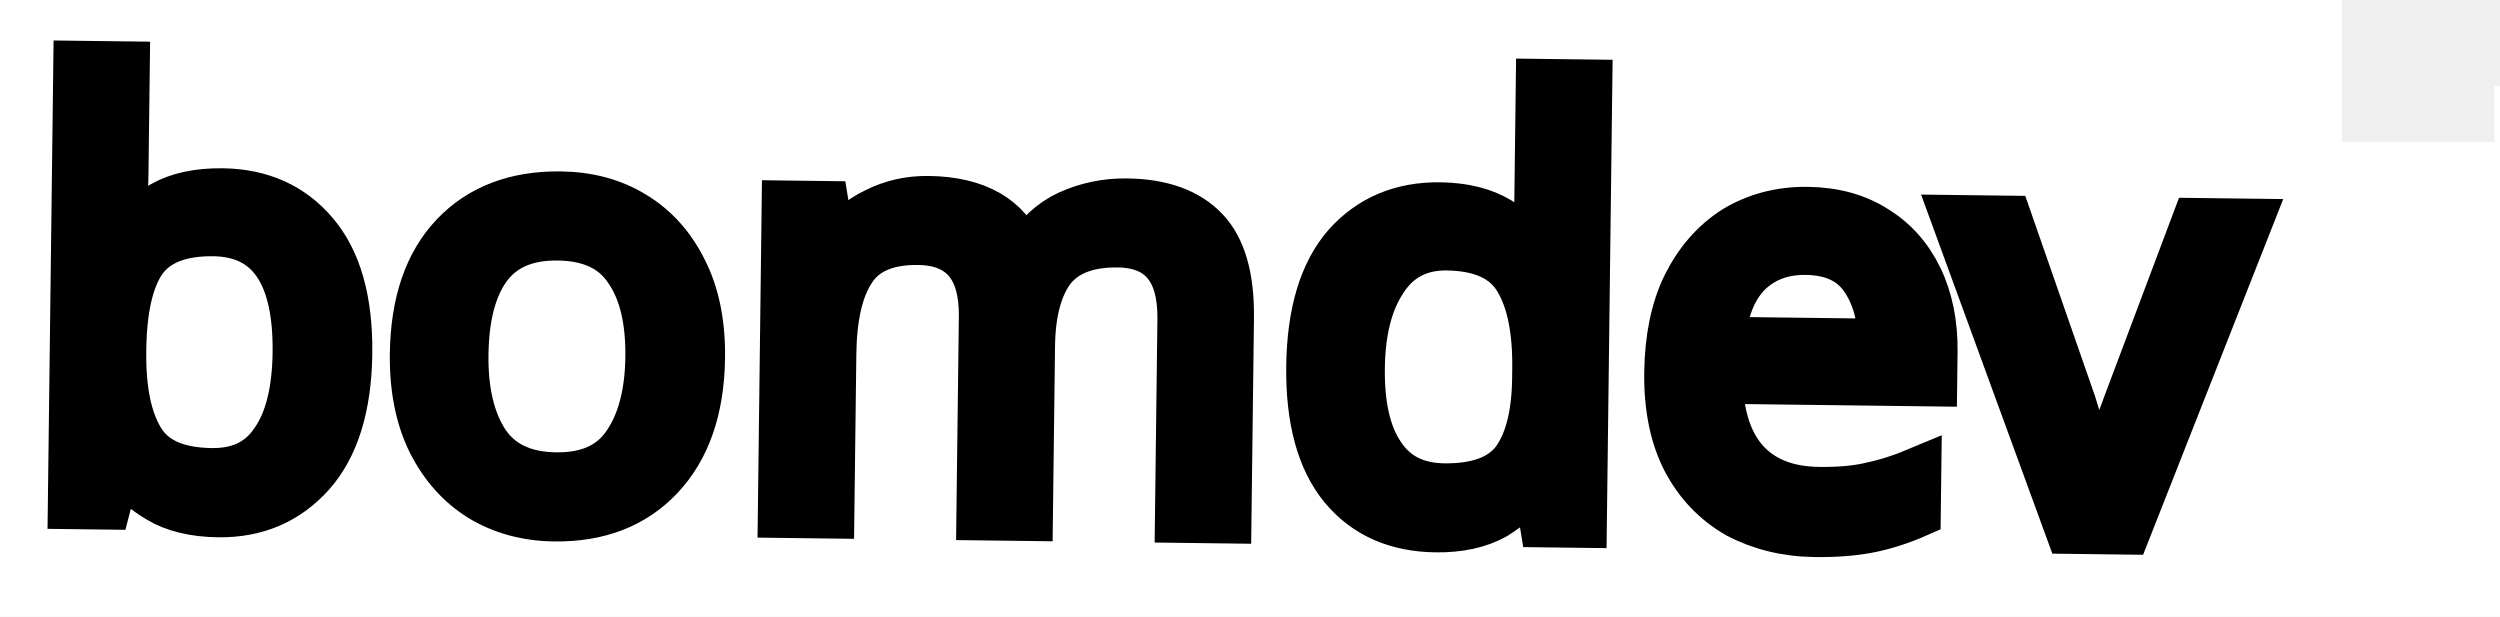
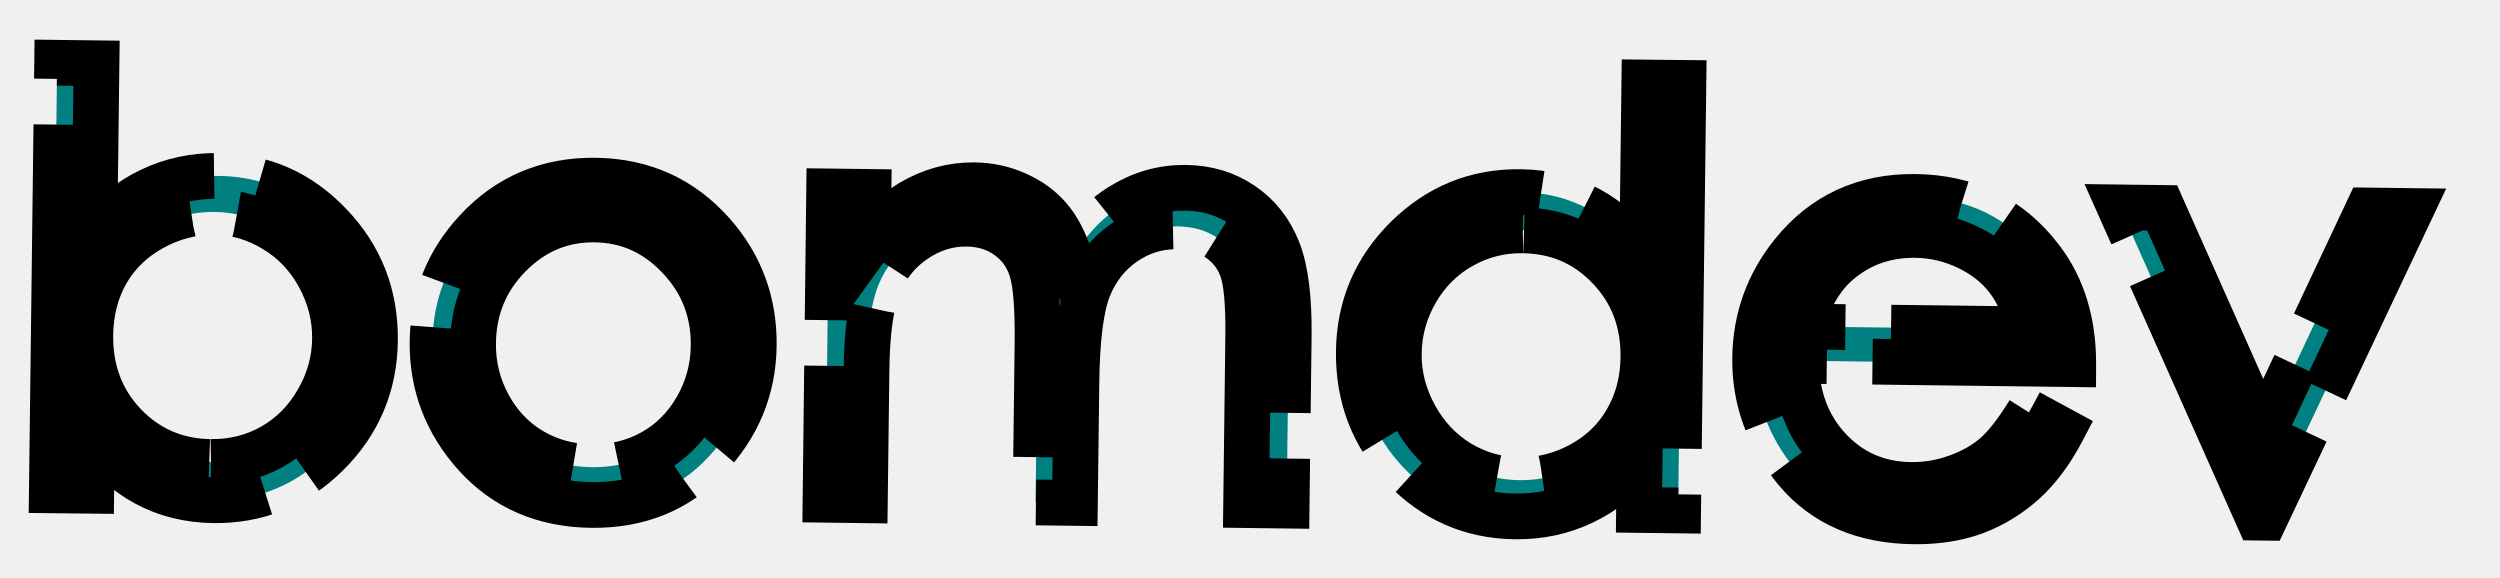
- <svg xmlns="http://www.w3.org/2000/svg" width="36.983mm" height="9.122mm" viewBox="0 0 36.983 9.122" version="1.1" id="svg474">
+ <svg xmlns="http://www.w3.org/2000/svg" width="37.074mm" height="8.559mm" viewBox="0 0 37.074 8.559" version="1.1" id="svg474">
  <defs id="defs471">
    <clipPath clipPathUnits="userSpaceOnUse" id="clipPath809">
      <path id="path811" style="fill:#ff0000;fill-opacity:1;fill-rule:nonzero;stroke:none;stroke-width:0.265" d="m 108.751,107.997 v 22.534 h 22.231 v -22.534 z m 6.355,12.085 c 0.001,-6e-5 0.002,1e-5 0.003,0 0.03,-2.7e-4 0.067,0.015 0.103,0.052 0.033,0.034 0.065,0.068 0.099,0.102 0.012,0.013 0.024,0.027 0.037,0.04 0.119,0.128 -0.011,0.248 -0.13,0.12 -0.011,-0.012 -0.022,-0.024 -0.033,-0.036 -0.033,-0.033 -0.066,-0.067 -0.098,-0.101 -0.084,-0.087 -0.05,-0.174 0.019,-0.177 z" />
    </clipPath>
  </defs>
-   <g id="layer1" transform="translate(-142.844,-107.9811)">
+   <g id="layer1" transform="translate(-143.08,-108.1969)">
    <g aria-label="B" id="text4537" style="font-size:52.917px;font-family:'Varela Round';-inkscape-font-specification:'Varela Round';fill:#ff0000;stroke:none;stroke-width:20;stroke-linecap:round;stroke-dasharray:none;paint-order:stroke markers fill" transform="translate(0.5657629,3.047599)" />
-     <path id="rect2927" style="fill:#ffffff;stroke:none;stroke-width:2.685;stroke-linecap:round;stroke-linejoin:round;stroke-dasharray:none;paint-order:fill markers stroke" d="M 142.844 107.981 L 142.844 117.104 L 179.827 117.104 L 179.827 109.254 L 179.746 109.254 L 179.746 110.081 L 177.489 110.081 L 177.489 107.981 L 142.844 107.981 z " />
-     <text xml:space="preserve" style="font-size:8.611px;font-family:'Clicker Script';-inkscape-font-specification:'Clicker Script';fill:#000000;stroke:#000000;stroke-width:0.678;stroke-linecap:round;stroke-dasharray:none;paint-order:stroke markers fill" x="144.574" y="113.679" id="text1508" transform="rotate(0.709189)">
-       <tspan id="tspan1506" style="font-style:normal;font-variant:normal;font-weight:normal;font-stretch:normal;font-size:8.611px;font-family:'Century Gothic';-inkscape-font-specification:'Century Gothic';fill:#000000;fill-opacity:1;stroke:#000000;stroke-width:0.678;stroke-dasharray:none" x="144.574" y="113.679">bomdev</tspan>
-     </text>
+     <g aria-label="bomdev" transform="rotate(0.709189)" id="text1508" style="font-size:8.611px;font-family:'Clicker Script';-inkscape-font-specification:'Clicker Script';fill:#ffffff;stroke:#ffffff;stroke-width:0.678;stroke-linecap:round;paint-order:stroke markers fill">
+       <path d="m 145.267,113.679 v -6.341 h 0.584 v 2.552 q 0.37,-0.454 0.828,-0.677 0.458,-0.227 1.005,-0.227 0.971,0 1.657,0.706 0.69,0.702 0.69,1.707 0,0.992 -0.694,1.695 -0.694,0.702 -1.669,0.702 -0.559,0 -1.013,-0.24 -0.454,-0.24 -0.803,-0.719 v 0.841 z m 2.355,-0.45 q 0.492,0 0.908,-0.24 0.416,-0.244 0.66,-0.681 0.248,-0.437 0.248,-0.925 0,-0.488 -0.248,-0.929 -0.248,-0.442 -0.669,-0.685 -0.416,-0.248 -0.891,-0.248 -0.484,0 -0.921,0.248 -0.433,0.244 -0.669,0.66 -0.231,0.416 -0.231,0.938 0,0.795 0.521,1.329 0.526,0.534 1.291,0.534 z" style="font-family:'Century Gothic';-inkscape-font-specification:'Century Gothic';stroke-dasharray:5.424, 0.678;stroke-dashoffset:0;stroke:#000000;stroke-opacity:1;stroke-width:0.678;stroke-linecap:butt;stroke-linejoin:miter;paint-order:fill markers stroke;fill:#008080" id="path16545" />
+       <path d="m 153.269,108.987 q 1.055,0 1.749,0.765 0.631,0.698 0.631,1.652 0,0.959 -0.669,1.678 -0.664,0.715 -1.711,0.715 -1.051,0 -1.72,-0.715 -0.664,-0.719 -0.664,-1.678 0,-0.95 0.631,-1.648 0.694,-0.769 1.753,-0.769 z m 0,0.576 q -0.732,0 -1.257,0.542 -0.526,0.542 -0.526,1.312 0,0.496 0.24,0.925 0.24,0.429 0.648,0.664 0.408,0.231 0.896,0.231 0.488,0 0.896,-0.231 0.408,-0.235 0.648,-0.664 0.24,-0.429 0.24,-0.925 0,-0.769 -0.53,-1.312 -0.526,-0.542 -1.253,-0.542 z" style="font-family:'Century Gothic';-inkscape-font-specification:'Century Gothic';stroke-dasharray:5.424, 0.678;stroke-dashoffset:0;stroke:#000000;stroke-opacity:1;stroke-width:0.678;stroke-linecap:butt;stroke-linejoin:miter;paint-order:fill markers stroke;fill:#008080" id="path16547" />
+       <path d="m 156.738,109.104 h 0.584 v 0.79 q 0.307,-0.437 0.631,-0.639 0.446,-0.269 0.938,-0.269 0.332,0 0.631,0.13 0.299,0.13 0.488,0.349 0.189,0.214 0.328,0.618 0.294,-0.538 0.736,-0.816 0.442,-0.282 0.95,-0.282 0.475,0 0.837,0.24 0.366,0.24 0.542,0.669 0.177,0.429 0.177,1.287 v 2.498 h -0.601 v -2.498 q 0,-0.736 -0.105,-1.009 -0.105,-0.278 -0.362,-0.446 -0.252,-0.168 -0.605,-0.168 -0.429,0 -0.786,0.252 -0.353,0.252 -0.517,0.673 -0.164,0.42 -0.164,1.404 v 1.791 h -0.584 v -2.342 q 0,-0.828 -0.105,-1.123 -0.101,-0.299 -0.357,-0.475 -0.256,-0.181 -0.61,-0.181 -0.408,0 -0.765,0.248 -0.353,0.244 -0.526,0.66 -0.168,0.416 -0.168,1.274 v 1.938 h -0.584 z" style="font-family:'Century Gothic';-inkscape-font-specification:'Century Gothic';stroke-dasharray:5.424, 0.678;stroke-dashoffset:0;stroke:#000000;stroke-opacity:1;stroke-width:0.678;stroke-linecap:butt;stroke-linejoin:miter;paint-order:fill markers stroke;fill:#008080" id="path16549" />
+       <path d="m 169.386,107.338 v 6.341 h -0.58 v -0.786 q -0.37,0.45 -0.833,0.677 -0.458,0.227 -1.005,0.227 -0.971,0 -1.661,-0.702 -0.685,-0.706 -0.685,-1.716 0,-0.988 0.694,-1.69 0.694,-0.702 1.669,-0.702 0.563,0 1.018,0.24 0.458,0.24 0.803,0.719 v -2.607 z m -2.355,2.216 q -0.492,0 -0.908,0.244 -0.416,0.24 -0.664,0.677 -0.244,0.437 -0.244,0.925 0,0.484 0.248,0.925 0.248,0.442 0.664,0.69 0.42,0.244 0.9,0.244 0.484,0 0.917,-0.244 0.433,-0.244 0.664,-0.66 0.235,-0.416 0.235,-0.938 0,-0.795 -0.526,-1.329 -0.521,-0.534 -1.287,-0.534 z" style="font-family:'Century Gothic';-inkscape-font-specification:'Century Gothic';stroke-dasharray:5.424, 0.678;stroke-dashoffset:0;stroke:#000000;stroke-opacity:1;stroke-width:0.678;stroke-linecap:butt;stroke-linejoin:miter;paint-order:fill markers stroke;fill:#008080" id="path16551" />
+       <path d="m 174.57,112.161 0.496,0.261 q -0.244,0.479 -0.563,0.774 -0.32,0.294 -0.719,0.45 -0.399,0.151 -0.904,0.151 -1.118,0 -1.749,-0.732 -0.631,-0.736 -0.631,-1.661 0,-0.87 0.534,-1.552 0.677,-0.866 1.812,-0.866 1.169,0 1.867,0.887 0.496,0.626 0.505,1.564 h -4.112 q 0.017,0.799 0.509,1.312 0.492,0.509 1.215,0.509 0.349,0 0.677,-0.122 0.332,-0.122 0.563,-0.324 0.231,-0.202 0.5,-0.652 z m 0,-1.232 q -0.118,-0.471 -0.345,-0.753 -0.223,-0.282 -0.593,-0.454 -0.37,-0.172 -0.778,-0.172 -0.673,0 -1.156,0.433 -0.353,0.315 -0.534,0.946 z" style="font-family:'Century Gothic';-inkscape-font-specification:'Century Gothic';stroke-dasharray:5.424, 0.678;stroke-dashoffset:0;stroke:#000000;stroke-opacity:1;stroke-width:0.678;stroke-linecap:butt;stroke-linejoin:miter;paint-order:fill markers stroke;fill:#008080" id="path16553" />
+       <path d="m 175.882,109.104 h 0.626 l 1.531,3.33 1.518,-3.33 h 0.631 l -2.094,4.575 h -0.105 z" style="font-family:'Century Gothic';-inkscape-font-specification:'Century Gothic';stroke-dasharray:5.424, 0.678;stroke-dashoffset:0;stroke:#000000;stroke-opacity:1;stroke-width:0.678;stroke-linecap:butt;stroke-linejoin:miter;paint-order:fill markers stroke;fill:#008080" id="path16555" />
+     </g>
  </g>
</svg>
